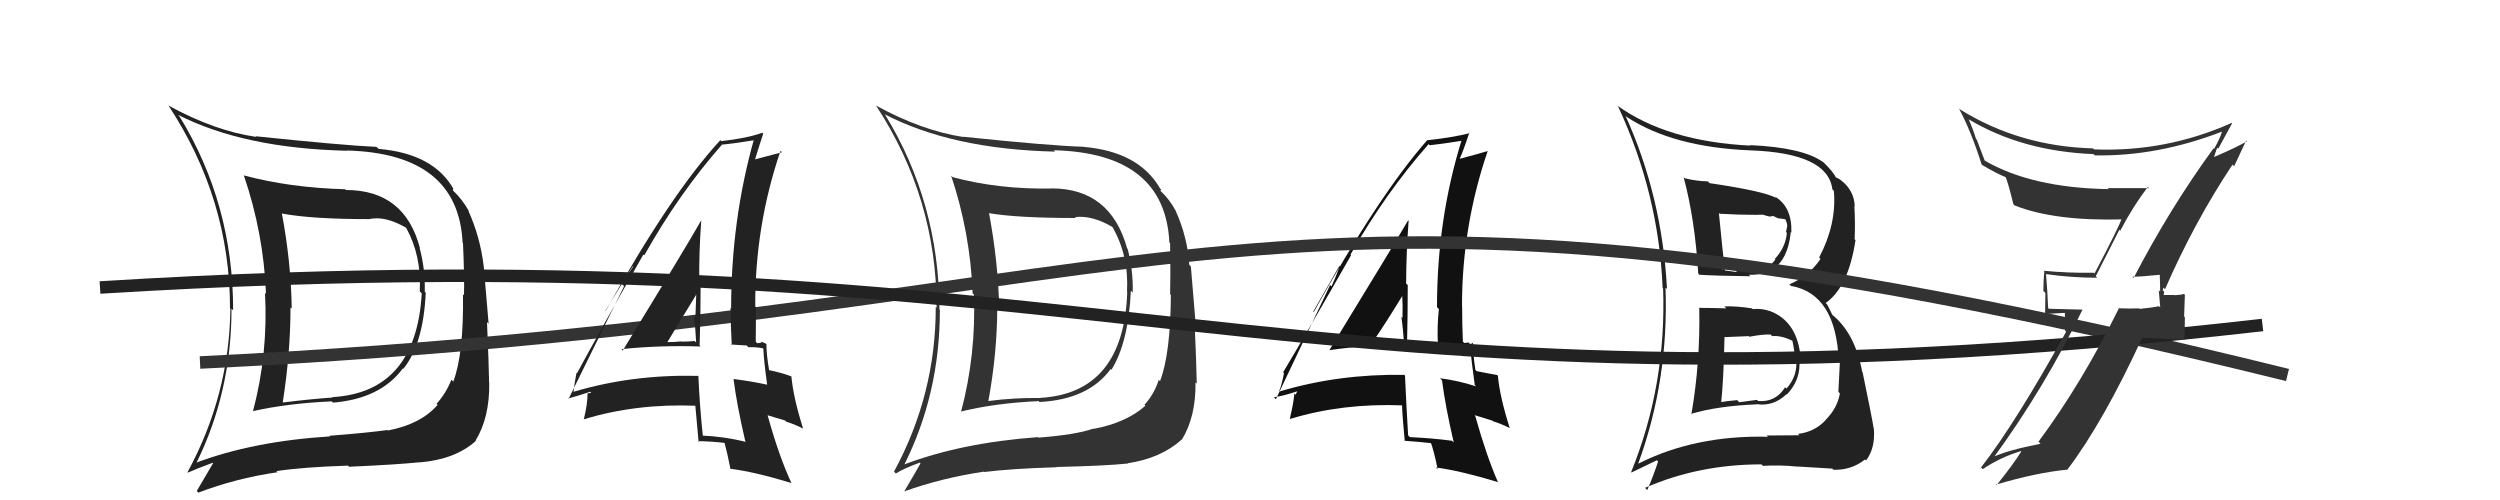
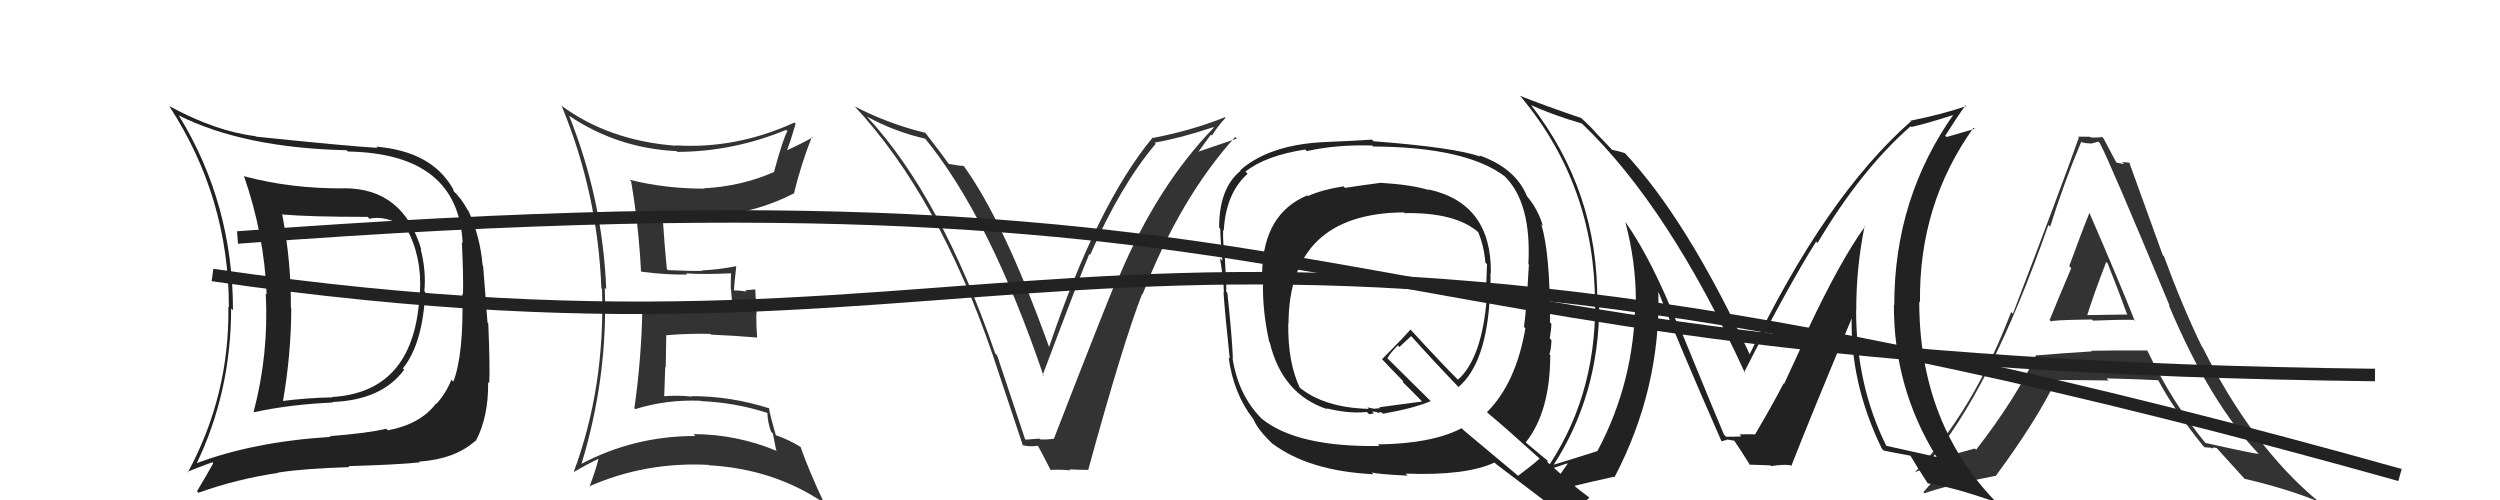
<svg xmlns="http://www.w3.org/2000/svg" width="200" height="40" viewBox="0,0,200,40">
-   <path fill="#111" d="M106.37 28.01L106.26 27.91L106.37 28.01Q109.37 27.56 112.57 27.67L112.50 27.60L112.56 27.66Q112.62 25.20 112.62 22.80L112.55 22.74L112.49 22.68Q112.50 20.21 112.69 17.66L112.83 17.80L112.65 17.63Q111.57 19.48 106.36 28.00ZM116.15 35.25L116.12 35.22L116.16 35.26Q114.58 35.05 112.79 34.97L112.73 34.91L112.65 34.83Q112.51 32.52 112.40 30.05L112.35 30.00L112.34 29.99Q107.11 29.90 102.39 31.31L102.30 31.22L102.34 31.26Q102.53 30.84 102.72 29.85L102.79 29.92L102.65 29.78Q104.51 26.69 108.09 20.41L108.05 20.37L108.04 20.36Q110.86 15.41 114.29 11.53L114.35 11.59L114.38 11.62Q115.34 11.52 117.01 11.25L116.91 11.14L116.94 11.18Q114.96 17.53 114.96 24.57L115.01 24.63L115.11 24.73Q114.96 26.06 115.03 27.54L115.07 27.58L116.41 27.74L116.37 27.70Q116.98 27.74 117.59 27.86L117.57 27.83L117.63 27.89Q117.71 28.85 117.98 30.79L117.92 30.74L118.09 30.91Q116.68 30.45 115.20 30.26L115.22 30.28L115.36 30.42Q115.62 32.47 116.30 35.40ZM117.83 27.44L117.80 27.42L117.81 27.42Q117.78 27.51 117.59 27.51L117.48 27.40L117.14 27.44L117.03 27.33Q116.97 25.90 116.97 24.49L117.09 24.61L116.96 24.48Q116.96 18.09 119.02 12.07L119.16 12.22L119.02 12.08Q118.24 12.32 116.79 12.70L116.89 12.80L116.78 12.69Q117.09 12.01 117.55 10.60L117.47 10.53L117.59 10.65Q116.26 10.99 114.20 11.22L114.23 11.25L114.19 11.20Q110.32 15.59 105.10 24.96L105.06 24.92L107.16 21.26L107.19 21.29Q106.79 22.34 106.52 22.91L106.41 22.80L102.07 31.94L101.91 31.78Q102.62 31.69 103.76 31.31L103.77 31.32L103.65 31.58L103.55 31.48Q103.49 32.22 103.19 33.48L103.26 33.55L103.23 33.51Q107.40 32.24 112.23 32.43L112.08 32.28L112.16 32.36Q112.19 33.31 112.38 35.29L112.40 35.30L112.35 35.26Q113.50 35.34 114.57 35.46L114.57 35.45L114.44 35.32Q114.74 36.16 115.01 37.53L115.00 37.52L114.87 37.40Q116.80 37.65 119.81 38.56L119.80 38.55L119.86 38.62Q118.94 36.55 118.02 33.28L117.96 33.21L119.39 33.65L119.42 33.69Q120.11 33.91 120.79 34.25L120.76 34.22L120.78 34.25Q119.98 31.73 119.83 30.06L119.91 30.14L119.77 30.00Q119.27 29.92 118.13 29.69L118.12 29.68L118.03 29.59Q117.84 28.34 117.84 27.46ZM109.81 27.27L109.85 27.31L109.85 27.31Q110.70 26.10 112.26 23.55L112.15 23.44L112.17 23.46Q112.23 24.48 112.20 25.43L112.14 25.38L112.11 25.34Q112.27 26.49 112.31 27.44L112.26 27.40L112.22 27.36Q111.68 27.35 111.11 27.35L111.05 27.29L111.08 27.32Q110.46 27.31 109.86 27.31Z" />
-   <path fill="#222" d="M27.57 15.10L27.57 15.10L27.62 15.14Q23.20 15.02 19.50 14.03L19.50 14.04L19.51 14.04Q21.09 18.67 21.28 23.51L21.19 23.42L21.20 23.43Q21.46 28.29 20.24 32.89L20.19 32.84L20.24 32.89Q23.04 32.26 26.54 32.11L26.64 32.21L26.64 32.21Q30.44 31.90 32.23 29.47L32.32 29.56L32.27 29.50Q33.87 27.52 34.06 23.41L34.06 23.42L33.98 23.33Q34.03 21.55 33.57 19.84L33.67 19.94L33.60 19.87Q32.39 15.20 27.67 15.20ZM15.67 37.11L15.62 37.06L15.67 37.12Q18.52 31.40 18.52 24.70L18.68 24.86L18.65 24.83Q18.66 16.31 14.36 9.31L14.27 9.22L14.23 9.18Q19.51 11.87 27.77 12.06L27.77 12.06L27.75 12.04Q36.67 12.28 37.01 19.43L37.05 19.48L37.04 19.46Q37.16 22.18 37.12 23.62L37.05 23.55L37.04 23.54Q37.10 28.36 36.26 30.53L36.15 30.41L36.11 30.38Q35.68 31.47 34.92 32.31L35.00 32.39L35.01 32.39Q33.66 33.94 31.03 34.44L30.94 34.34L31.00 34.40Q29.37 34.63 26.36 34.86L26.36 34.86L26.41 34.91Q20.21 35.30 15.60 37.05ZM33.67 37.07L33.56 36.96L33.59 36.99Q36.43 36.75 38.07 35.27L38.03 35.22L38.05 35.24Q39.17 33.40 39.14 30.66L39.17 30.69L39.13 30.65Q39.11 29.27 38.96 25.76L39.09 25.90L38.70 21.31L38.70 21.31Q38.41 18.93 37.46 16.84L37.54 16.92L37.53 16.91Q36.96 15.92 36.27 15.27L36.24 15.24L36.24 15.09L36.30 15.15Q34.70 12.29 30.29 11.91L30.16 11.79L30.12 11.75Q27.45 11.63 20.45 10.90L20.50 10.95L20.49 10.95Q17.21 10.48 13.52 8.47L13.50 8.45L13.45 8.40Q18.40 15.90 18.40 24.65L18.42 24.68L18.43 24.69Q18.35 31.61 15.00 37.78L15.01 37.79L15.03 37.81Q15.69 37.51 17.02 37.02L17.08 37.08L17.05 37.05Q16.62 37.80 15.74 39.28L15.81 39.35L15.87 39.41Q18.84 38.27 22.19 37.78L22.29 37.87L22.11 37.69Q24.18 37.37 27.84 37.25L27.99 37.41L27.93 37.34Q31.75 37.17 33.58 36.98ZM33.69 23.42L33.66 23.39L33.74 23.47Q33.28 31.39 26.58 31.77L26.49 31.68L26.61 31.80Q24.69 31.94 22.63 32.20L22.57 32.14L22.62 32.19Q23.24 28.24 23.24 24.59L23.26 24.61L23.34 24.69Q23.28 20.93 22.55 17.08L22.64 17.17L22.55 17.08Q24.90 17.53 29.58 17.53L29.51 17.46L29.58 17.52Q30.83 17.26 32.47 18.21L32.58 18.32L32.50 18.24Q33.73 20.46 33.58 23.31Z" />
-   <path fill="#222" d="M135.85 24.55L135.85 24.55L135.94 24.64Q136.03 28.99 135.31 33.14L135.30 33.14L135.27 33.11Q137.45 32.47 140.53 32.35L140.46 32.28L140.51 32.33Q141.87 32.54 142.93 31.53L143.05 31.65L142.95 31.56Q143.96 30.49 143.96 29.16L144.07 29.26L143.94 29.13Q144.07 28.96 144.03 28.70L143.96 28.62L144.06 28.72Q143.83 25.72 141.59 24.88L141.65 24.95L141.60 24.89Q140.91 24.65 140.22 24.73L140.06 24.57L140.16 24.67Q138.98 24.48 137.95 24.51L137.95 24.52L138.10 24.67Q136.96 24.63 135.94 24.63ZM134.65 14.13L134.78 14.27L134.69 14.18Q135.59 17.51 135.86 21.89L135.85 21.88L135.95 21.98Q137.37 22.07 140.03 22.10L139.89 21.96L139.90 21.98Q142.92 22.10 143.26 18.56L143.25 18.55L143.31 18.61Q143.38 16.54 141.97 15.71L142.13 15.86L142.12 15.85Q141.18 15.30 136.76 14.65L136.70 14.59L136.63 14.51Q135.69 14.49 134.78 14.26ZM131.16 37.18L131.14 37.16L131.06 37.08Q133.51 30.39 133.24 23.01L133.32 23.08L133.36 23.12Q132.97 15.73 130.04 9.26L130.03 9.25L130.13 9.35Q133.82 11.78 140.04 12.03L140.11 12.10L140.05 12.03Q146.24 12.25 146.59 15.15L146.59 15.15L146.71 15.27Q146.94 17.93 145.53 20.60L145.60 20.67L145.64 20.71Q144.75 22.06 143.15 22.75L143.22 22.82L143.27 22.87Q146.87 23.50 147.10 28.87L147.20 28.97L147.19 28.96Q147.14 29.94 147.07 31.35L147.03 31.31L147.19 31.47Q146.99 32.65 146.06 33.58L146.21 33.73L146.07 33.59Q145.17 34.56 143.84 34.71L143.80 34.67L143.95 34.82Q142.41 34.84 141.35 34.84L141.28 34.78L141.44 34.94Q135.60 34.80 131.07 37.09ZM143.87 37.40L143.85 37.39L143.79 37.32Q144.72 37.38 146.59 37.49L146.60 37.51L146.67 37.58Q148.10 37.63 149.20 36.76L149.10 36.66L149.28 36.84Q150.03 35.87 149.91 34.31L149.79 34.18L149.90 34.30Q149.73 33.25 149.01 29.79L149.13 29.91L148.98 29.76Q148.40 26.63 146.53 25.14L146.60 25.21L146.18 24.37L146.05 24.24Q147.87 22.98 148.44 19.21L148.34 19.11L148.37 19.14Q148.43 17.90 148.35 16.49L148.34 16.48L148.38 16.52Q148.34 15.22 147.24 14.39L147.36 14.51L147.22 14.37Q146.94 14.21 146.83 14.17L146.86 14.20L146.88 14.22Q146.67 13.74 145.83 12.94L145.79 12.90L145.85 12.97Q144.24 11.80 140.01 11.61L139.93 11.53L140.04 11.65Q133.36 11.32 129.36 8.43L129.35 8.42L129.45 8.52Q132.70 15.50 133.01 23.04L132.94 22.97L133.05 23.08Q133.31 30.84 130.49 37.77L130.52 37.80L132.55 36.82L132.65 36.92Q132.27 38.07 131.78 39.21L131.64 39.06L131.60 39.03Q135.89 37.15 140.91 37.15L140.98 37.21L141.03 37.27Q142.35 37.18 143.80 37.33ZM141.64 26.75L141.73 26.85L141.78 26.89Q142.50 26.82 143.41 27.27L143.37 27.23L143.39 27.25Q143.47 27.56 143.62 28.63L143.54 28.55L143.69 28.70Q143.85 30.04 142.92 31.08L142.93 31.10L142.81 30.98Q142.05 32.20 140.65 32.08L140.55 31.99L139.14 32.18L138.98 32.01Q138.24 32.07 137.51 32.19L137.59 32.27L137.68 32.36Q137.89 30.43 137.96 26.97L137.88 26.88L137.97 26.97Q138.65 26.93 139.90 26.89L139.83 26.82L139.95 26.94Q141.04 26.73 141.65 26.76ZM140.71 17.27L140.62 17.18L141.00 17.18L140.99 17.16Q141.32 17.27 141.51 17.31L141.54 17.33L141.86 17.28L142.24 17.46L142.85 17.54L142.80 17.49Q142.98 17.82 142.98 18.12L142.97 18.12L142.88 18.56L142.95 18.63Q142.85 19.79 141.98 20.72L141.97 20.71L142.03 20.77Q141.24 21.79 140.02 21.79L139.90 21.67L139.86 21.62Q138.83 21.62 138.83 21.62L138.90 21.70L138.97 21.77Q137.49 21.58 137.83 21.58L137.91 21.66L138.00 21.75Q137.81 20.08 137.51 17.03L137.53 17.05L137.57 17.10Q139.11 17.19 140.63 17.19Z" />
-   <path d="M16 29 C98 25,98 9,183 30" stroke="#333" fill="none" />
-   <path fill="#333" d="M84.17 15.13L84.08 15.03L84.12 15.08Q79.91 15.16 76.21 14.17L76.06 14.02L76.09 14.05Q77.62 18.62 77.81 23.46L77.80 23.45L77.91 23.56Q78.10 28.36 76.88 32.96L76.77 32.85L76.85 32.93Q79.59 32.25 83.09 32.09L83.19 32.19L83.16 32.16Q87.07 31.96 88.86 29.52L88.95 29.61L88.92 29.58Q90.28 27.37 90.47 23.26L90.51 23.29L90.62 23.40Q90.66 21.62 90.21 19.91L90.10 19.80L90.17 19.87Q88.84 15.07 84.11 15.07ZM72.30 37.17L72.32 37.20L72.33 37.20Q75.19 31.50 75.19 24.80L75.15 24.76L75.16 24.77Q75.11 16.19 70.81 9.18L70.93 9.31L70.75 9.13Q76.15 11.94 84.41 12.13L84.45 12.17L84.30 12.02Q93.20 12.24 93.55 19.40L93.66 19.52L93.61 19.47Q93.65 22.09 93.61 23.54L93.70 23.63L93.67 23.59Q93.64 28.32 92.80 30.49L92.65 30.34L92.70 30.39Q92.33 31.54 91.56 32.38L91.64 32.46L91.64 32.45Q90.11 33.82 87.48 34.31L87.51 34.34L87.46 34.29Q86.08 34.78 83.07 35.01L82.90 34.83L83.04 34.97Q76.90 35.42 72.30 37.17ZM90.09 36.92L90.19 37.02L90.23 37.06Q92.90 36.65 94.54 35.16L94.65 35.27L94.55 35.17Q95.68 33.33 95.64 30.59L95.80 30.75L95.74 30.70Q95.72 29.30 95.57 25.80L95.65 25.88L95.27 21.32L95.14 21.18Q95.00 18.95 94.05 16.86L93.98 16.79L94.06 16.87Q93.56 15.94 92.87 15.30L92.83 15.26L92.90 15.17L92.81 15.08Q91.11 12.13 86.69 11.75L86.76 11.82L86.69 11.74Q84.06 11.67 77.06 10.94L76.99 10.88L77.07 10.96Q73.76 10.46 70.07 8.44L70.08 8.46L70.11 8.49Q74.93 15.86 74.93 24.62L74.98 24.67L74.86 24.55Q74.87 31.56 71.52 37.73L71.61 37.82L71.67 37.88Q72.25 37.50 73.58 37.01L73.59 37.01L73.64 37.07Q73.22 37.82 72.34 39.31L72.30 39.27L72.34 39.31Q75.37 38.23 78.72 37.73L78.70 37.72L78.75 37.76Q80.88 37.49 84.53 37.38L84.44 37.29L84.52 37.36Q88.42 37.27 90.25 37.08ZM90.25 23.41L90.13 23.30L90.18 23.34Q89.91 31.45 83.21 31.83L83.22 31.84L83.22 31.84Q81.14 31.81 79.08 32.08L79.10 32.10L79.07 32.07Q79.78 28.21 79.78 24.56L79.92 24.69L79.94 24.72Q79.85 20.93 79.13 17.09L79.10 17.06L79.09 17.05Q81.39 17.44 86.07 17.44L86.02 17.39L85.99 17.37Q87.35 17.20 88.98 18.15L88.98 18.15L89.00 18.17Q90.32 20.47 90.16 23.33Z" />
-   <path d="M8 23 C89 18,102 35,181 26" stroke="#222" fill="none" />
-   <path fill="#333" d="M170.72 22.27L170.64 22.18L170.59 22.14Q171.39 22.13 172.80 21.98L172.92 22.10L172.78 21.96Q172.81 22.68 172.81 23.33L172.70 23.22L172.82 24.59L172.73 24.50Q172.02 24.63 171.19 24.71L171.16 24.68L171.15 24.67Q170.30 24.70 169.47 24.66L169.46 24.66L169.50 24.69Q166.51 30.72 163.08 35.33L163.22 35.47L163.24 35.50Q160.60 36.01 159.31 36.62L159.45 36.77L159.41 36.72Q163.56 31.05 166.60 24.77L166.60 24.77L163.90 24.70L163.85 24.64Q163.80 23.26 163.68 21.92L163.71 21.96L163.69 21.93Q165.73 22.22 167.78 22.22L167.66 22.10L169.55 18.38L169.62 18.46Q170.61 16.55 171.83 14.95L171.82 14.95L171.92 15.05Q170.21 15.05 168.61 15.05L168.69 15.13L168.69 15.13Q162.50 15.03 158.73 12.82L158.79 12.88L158.14 11.17L158.08 11.11Q157.87 10.40 157.49 9.53L157.50 9.54L157.52 9.56Q161.78 12.10 167.49 12.33L167.47 12.32L167.59 12.43Q172.59 12.52 177.73 10.54L177.87 10.68L177.75 10.56Q177.62 11.04 177.12 11.92L177.15 11.94L177.08 11.87Q173.55 16.72 170.69 22.24ZM178.75 13.31L178.73 13.30L179.69 11.25L179.75 11.31Q178.83 11.83 177.15 12.55L177.13 12.53L177.25 12.16L177.26 12.17Q177.30 11.94 177.41 11.82L177.41 11.83L177.47 11.88Q177.85 11.19 178.57 9.86L178.66 9.94L178.54 9.83Q173.28 12.18 167.53 11.95L167.49 11.92L167.44 11.87Q161.54 11.71 156.78 8.74L156.73 8.69L156.71 8.67Q157.69 10.49 158.53 13.16L158.60 13.22L158.56 13.19Q159.72 13.89 160.52 14.20L160.48 14.15L160.41 14.08Q160.62 14.48 161.07 16.34L161.05 16.32L161.16 16.43Q164.33 17.70 169.85 17.55L169.77 17.46L169.75 17.45Q169.54 18.11 167.56 21.88L167.49 21.81L167.50 21.82Q165.47 21.85 163.49 21.66L163.49 21.66L163.55 21.72Q163.47 22.40 163.47 23.28L163.63 23.43L163.61 25.12L165.19 25.03L165.21 26.46L165.29 26.54Q161.26 33.82 158.48 37.40L158.48 37.40L158.62 37.53Q160.03 36.58 161.67 36.09L161.83 36.25L161.70 36.12Q161.09 37.11 159.72 38.82L159.68 38.78L159.67 38.77Q162.96 37.80 165.40 37.57L165.32 37.49L165.39 37.57Q168.28 33.75 171.40 26.97L171.44 27.02L174.84 27.18L174.75 27.09Q174.79 26.29 174.79 25.38L174.73 25.32L174.79 23.59L174.71 23.51Q174.52 23.59 173.97 23.62L173.89 23.55L173.95 23.60Q173.35 23.60 173.08 23.60L173.07 23.59L173.09 23.61Q173.10 23.50 173.14 23.35L173.02 23.23L173.07 23.01L173.20 23.14Q175.52 17.81 178.60 13.17Z" />
-   <path fill="#222" d="M49.81 28.03L49.75 27.97L49.71 27.93Q52.85 27.61 56.05 27.72L56.10 27.77L55.97 27.64Q56.05 25.21 56.05 22.81L55.99 22.75L55.94 22.70Q55.91 20.20 56.10 17.65L56.26 17.81L56.09 17.64Q55.04 19.51 49.82 28.04ZM59.69 35.36L59.62 35.29L59.68 35.35Q57.87 34.91 56.08 34.84L56.16 34.91L56.24 34.99Q55.98 32.57 55.87 30.09L55.85 30.08L55.85 30.07Q50.58 29.94 45.86 31.35L45.88 31.37L45.88 31.37Q45.93 30.81 46.12 29.82L46.09 29.79L46.16 29.86Q47.89 26.65 51.47 20.36L51.39 20.28L51.54 20.43Q54.33 15.46 57.76 11.57L57.88 11.69L57.76 11.57Q58.73 11.48 60.40 11.21L60.38 11.19L60.32 11.13Q58.49 17.63 58.49 24.67L58.36 24.55L58.44 24.63Q58.46 26.14 58.54 27.62L58.47 27.56L59.74 27.64L59.88 27.78Q60.42 27.75 61.03 27.86L61.05 27.88L61.07 27.91Q61.10 28.81 61.37 30.76L61.48 30.87L61.40 30.78Q60.17 30.51 58.69 30.32L58.76 30.40L58.68 30.31Q58.94 32.36 59.62 35.29ZM61.25 27.43L61.35 27.54L61.37 27.56Q61.05 27.35 60.86 27.35L60.92 27.41L60.59 27.46L60.46 27.34Q60.48 25.98 60.48 24.57L60.37 24.47L60.42 24.52Q60.39 18.08 62.44 12.07L62.50 12.12L62.55 12.18Q61.74 12.40 60.29 12.78L60.35 12.83L60.37 12.86Q60.60 12.09 61.06 10.68L61.02 10.65L60.99 10.62Q59.76 11.06 57.71 11.29L57.58 11.17L57.63 11.21Q53.66 15.51 48.45 24.88L48.43 24.86L50.62 21.30L50.65 21.33Q50.07 22.20 49.80 22.77L49.93 22.89L45.48 31.92L45.44 31.88Q46.08 31.72 47.22 31.34L47.30 31.42L46.98 31.48L47.00 31.50Q47.01 32.31 46.70 33.56L46.70 33.56L46.69 33.55Q50.86 32.27 55.69 32.46L55.60 32.37L55.62 32.39Q55.70 33.39 55.89 35.37L55.88 35.35L55.82 35.29Q56.90 35.31 57.97 35.43L58.02 35.48L57.96 35.42Q58.17 36.16 58.44 37.53L58.28 37.37L58.41 37.50Q60.31 37.73 63.31 38.64L63.30 38.62L63.31 38.63Q62.32 36.51 61.41 33.23L61.40 33.22L62.81 33.64L62.89 33.73Q63.57 33.94 64.25 34.29L64.14 34.18L64.24 34.28Q63.46 31.78 63.31 30.10L63.17 29.96L63.32 30.12Q62.61 29.83 61.47 29.60L61.47 29.60L61.54 29.67Q61.31 28.38 61.31 27.50ZM53.24 27.27L53.28 27.32L53.37 27.40Q54.14 26.12 55.70 23.57L55.56 23.42L55.70 23.56Q55.67 24.49 55.63 25.44L55.68 25.48L55.53 25.34Q55.65 26.44 55.69 27.39L55.70 27.41L55.57 27.28Q55.09 27.33 54.52 27.33L54.58 27.40L54.50 27.31Q53.95 27.37 53.34 27.37Z" />
+   <path fill="#333" d="M82.13 35.24L82.00 35.12L79.77 28.43L79.62 28.28Q75.28 15.71 69.34 9.31L69.26 9.24L69.33 9.31Q71.47 10.50 74.06 11.11L74.01 11.05L73.91 10.96Q79.17 17.35 83.50 30.11L83.49 30.09L83.41 30.01Q86.46 21.91 87.15 20.31L87.21 20.37L87.22 20.38Q89.65 14.81 92.46 11.50L92.30 11.34L92.37 11.41Q94.45 11.05 97.07 10.17L97.15 10.25L97.11 10.21Q92.59 14.86 89.54 22.10L89.47 22.03L89.47 22.02Q87.99 25.61 84.30 35.13L84.42 35.24L84.28 35.10Q83.78 35.18 83.21 35.15L83.13 35.06L83.16 35.09Q82.63 35.14 82.06 35.17ZM87.06 37.59L87.12 37.64L87.06 37.58Q89.81 27.54 91.37 23.51L91.43 23.57L91.41 23.54Q94.40 15.84 98.81 10.96L98.96 11.11L98.94 11.09Q97.88 11.44 95.79 12.16L95.83 12.20L96.87 10.77L96.95 10.85Q97.43 10.08 98.04 9.43L98.03 9.41L97.99 9.38Q95.27 10.46 92.26 11.03L92.24 11.01L92.22 11.00Q87.81 16.29 83.93 27.75L83.90 27.73L83.92 27.74Q80.27 17.62 77.07 13.24L77.09 13.26L77.11 13.28Q76.79 13.27 75.92 13.12L75.89 13.09L75.84 13.03Q75.56 12.61 73.97 10.55L74.04 10.63L74.05 10.63Q71.09 9.92 68.39 8.52L68.29 8.42L68.31 8.44Q75.05 15.64 79.43 28.43L79.29 28.29L79.43 28.43Q80.65 32.09 81.84 35.67L81.70 35.53L81.76 35.59Q82.24 35.77 83.08 35.66L82.90 35.47L82.98 35.56Q83.39 36.31 84.07 37.64L84.12 37.68L84.03 37.59Q84.90 37.55 85.62 37.63L85.51 37.51L85.54 37.55Q86.31 37.59 87.07 37.59Z" />
+   <path fill="#333" d="M45.62 9.37L45.64 9.39L45.48 9.23Q49.36 11.86 54.12 12.09L54.11 12.08L54.19 12.15Q58.63 12.14 62.89 10.39L63.06 10.56L63.00 10.49Q62.68 10.97 61.92 13.75L62.04 13.88L61.92 13.76Q59.30 14.91 56.33 15.06L56.21 14.94L56.36 15.09Q53.25 15.10 50.36 14.38L50.40 14.42L50.49 14.51Q51.09 18.04 51.28 21.69L51.21 21.62L51.33 21.74Q53.37 22.00 54.97 21.96L54.92 21.91L54.89 21.87Q56.20 21.97 58.60 21.86L58.50 21.76L58.49 21.75Q58.46 22.40 58.46 23.09L58.48 23.11L58.59 24.55L58.51 24.47Q56.06 24.41 51.26 24.49L51.27 24.50L51.39 24.63Q51.32 28.66 50.75 32.66L50.76 32.67L50.82 32.73Q53.31 31.95 56.05 32.06L56.08 32.09L56.08 32.09Q58.82 32.20 61.41 33.04L61.35 32.98L61.39 33.03Q61.41 33.77 61.68 34.53L61.83 34.68L62.09 36.00L62.16 36.08Q58.91 34.73 55.48 34.73L55.63 34.88L55.63 34.88Q50.75 34.87 46.49 37.12L46.50 37.13L46.51 37.14Q48.65 30.14 48.38 23.02L48.55 23.19L48.50 23.14Q48.21 15.96 45.54 9.29ZM45.84 37.69L45.90 37.75L45.91 37.76Q47.16 37.03 47.92 36.69L47.94 36.70L47.89 36.66Q47.72 37.43 47.15 38.96L47.14 38.95L47.11 38.92Q51.63 36.93 56.69 37.19L56.78 37.28L56.71 37.22Q61.88 37.51 65.88 40.21L65.98 40.31L65.96 40.30Q64.72 37.69 64.04 35.74L64.02 35.73L64.04 35.75Q63.07 35.16 62.08 34.82L62.05 34.78L62.06 34.80Q61.65 33.40 61.50 32.60L61.53 32.63L61.58 32.68Q58.50 31.69 55.34 31.69L55.29 31.64L55.38 31.73Q54.10 31.60 52.96 31.71L53.14 31.89L53.13 31.88Q53.18 30.56 53.22 29.34L53.26 29.39L53.30 26.83L53.28 26.82Q55.04 26.67 56.83 26.71L56.82 26.70L56.89 26.77Q58.75 26.85 60.54 27.00L60.47 26.93L60.57 27.03Q60.50 26.08 60.50 25.13L60.53 25.15L60.42 23.15L59.62 23.22L59.72 23.32Q59.14 23.23 58.68 23.23L58.82 23.37L58.71 23.26Q58.75 22.61 58.90 21.32L58.95 21.37L58.88 21.30Q57.34 21.59 56.16 21.63L56.10 21.57L56.21 21.67Q55.27 21.69 53.44 21.61L53.30 21.47L53.35 21.52Q53.19 20.03 53.00 17.21L53.04 17.25L53.06 17.27Q54.18 17.47 55.17 17.47L55.05 17.35L55.09 17.40Q59.80 17.38 63.49 15.48L63.60 15.59L63.51 15.50Q64.08 13.14 64.96 10.93L64.95 10.92L65.02 10.99Q63.61 11.75 62.77 12.10L62.72 12.05L62.89 12.21Q63.20 11.45 63.65 9.89L63.48 9.72L63.56 9.80Q58.91 11.93 54.04 11.63L53.98 11.56L54.08 11.66Q48.69 11.26 44.84 8.40L44.82 8.38L44.95 8.52Q47.81 15.44 48.11 23.06L48.16 23.11L48.16 23.11Q48.42 30.97 45.90 37.75Z" />
+   <path fill="#222" d="M110.36 14.59L110.44 14.67L110.40 14.63Q108.55 14.88 107.60 15.03L107.52 14.94L107.48 14.91Q105.85 15.15 104.64 15.68L104.71 15.76L104.59 15.63Q101.08 17.08 100.97 21.76L100.98 21.77L101.08 21.87Q100.89 24.43 101.54 27.36L101.70 27.52L101.58 27.39Q102.58 31.56 106.20 32.74L106.01 32.55L106.14 32.67Q107.91 33.11 109.35 32.96L109.53 33.14L109.92 33.07L109.77 32.92Q109.97 32.93 110.16 32.97L110.21 33.02L110.22 33.03Q110.35 33.01 110.50 32.97L110.64 33.10L110.63 33.10Q113.09 32.67 114.46 32.09L114.61 32.24L111.03 28.70L110.99 28.66Q111.22 28.24 111.83 27.63L111.95 27.76L112.90 26.88L112.77 26.75Q114.65 28.85 116.63 30.91L116.68 30.96L116.68 30.96Q118.92 29.05 119.19 23.68L119.26 23.75L119.24 23.74Q119.24 22.75 119.24 21.84L119.27 21.86L119.27 21.86Q119.34 16.26 114.27 15.15L114.27 15.15L114.33 15.21Q112.90 14.77 110.39 14.62ZM123.11 36.63L123.23 36.75L123.17 36.69Q122.63 37.18 121.45 38.06L121.47 38.08L117.13 34.45L116.93 34.26Q114.50 35.51 110.23 35.55L110.28 35.61L110.36 35.68Q103.80 35.78 100.98 33.53L100.89 33.44L100.92 33.48Q99.06 31.61 98.60 28.64L98.64 28.68L98.63 28.67Q98.57 27.01 98.19 23.43L98.07 23.31L98.10 23.35Q98.12 22.64 98.00 20.89L97.98 20.87L98.01 20.89Q97.81 19.29 97.85 18.41L97.96 18.52L97.90 18.46Q98.06 15.47 99.81 13.90L99.74 13.83L99.64 13.73Q101.22 12.46 104.42 11.96L104.43 11.97L104.55 12.09Q106.87 11.56 109.77 11.64L109.77 11.64L109.85 11.72Q117.28 11.76 120.40 14.12L120.38 14.11L120.37 14.10Q122.53 16.22 122.27 21.13L122.43 21.29L122.31 21.18Q122.11 24.82 121.92 26.15L122.01 26.24L122.03 26.26Q121.28 30.65 118.96 32.97L119.02 33.04L119.07 33.08Q120.41 34.19 123.15 36.67ZM118.33 12.43L118.45 12.55L118.43 12.53Q116.40 11.80 109.89 11.30L109.88 11.29L109.76 11.17Q108.44 11.26 105.66 11.38L105.70 11.42L105.67 11.38Q101.47 11.64 99.22 13.62L99.29 13.69L99.26 13.65Q97.53 15.04 97.53 18.20L97.63 18.31L97.62 18.30Q97.63 19.15 97.79 20.86L97.61 20.68L97.60 20.67Q97.91 22.54 97.91 23.42L97.85 23.36L97.88 23.40Q98.00 25.11 98.38 28.69L98.47 28.78L98.29 28.60Q98.68 31.50 100.28 33.55L100.30 33.58L100.29 33.57Q100.64 34.41 101.86 35.56L101.88 35.58L101.80 35.49Q104.71 37.68 109.88 37.94L109.85 37.91L109.73 37.79Q110.22 37.94 112.62 38.05L112.59 38.03L112.45 37.89Q117.28 38.07 119.56 37.00L119.69 37.13L119.68 37.12Q120.46 37.71 125.18 41.29L125.12 41.23L125.30 41.41Q125.86 40.82 127.15 39.83L127.19 39.87L127.04 39.72Q126.32 39.20 125.52 38.51L125.41 38.40L123.78 36.96L123.82 36.84L123.93 36.95Q123.32 36.46 122.10 35.43L122.19 35.51L122.06 35.39Q124.02 32.93 124.02 28.40L123.94 28.32L123.95 28.33Q124.08 28.05 124.12 27.21L124.02 27.11L123.98 27.07Q124.11 26.32 124.11 25.90L124.00 25.79L124.00 25.80Q124.02 20.29 123.30 17.93L123.30 17.94L123.43 18.07Q123.06 16.78 122.18 15.72L122.08 15.62L122.16 15.70Q121.25 13.45 118.32 12.42ZM112.35 17.04L112.40 17.08L112.37 17.05Q116.44 16.98 118.27 18.58L118.23 18.54L118.25 18.56Q118.72 19.67 118.83 21.01L118.92 21.09L118.96 21.14Q118.93 22.28 118.85 23.65L119.03 23.83L118.95 23.76Q118.57 28.66 116.63 30.38L116.66 30.40L116.65 30.39Q115.32 29.07 112.81 26.33L112.79 26.31L112.84 26.36Q112.13 27.17 110.57 28.73L110.42 28.58L110.40 28.56Q110.99 29.20 112.14 30.38L112.26 30.50L112.21 30.56L112.15 30.50Q112.69 31.01 113.72 32.07L113.71 32.07L113.77 32.12Q112.66 32.27 110.34 32.58L110.41 32.65L109.93 32.70L109.40 32.59L109.52 32.75L109.48 32.71Q105.92 32.61 103.94 30.98L104.07 31.10L103.98 31.01Q103.02 28.99 103.06 25.87L102.97 25.78L103.08 25.89Q103.13 17.07 112.31 16.99Z" />
+   <path fill="#333" d="M163.92 25.55L164.08 25.71L164.10 25.73Q163.97 25.60 167.36 25.56L167.32 25.53L167.44 25.65Q169.64 25.56 170.70 25.59L170.75 25.65L170.79 25.69Q169.59 22.65 167.15 17.02L167.23 17.10L167.16 17.02Q166.58 18.43 165.54 21.28L165.58 21.33L165.70 21.45Q164.54 24.19 163.97 25.60ZM171.90 28.16L171.76 28.02L171.78 28.04Q169.52 28.02 167.31 28.06L167.29 28.05L167.35 28.11Q165.21 28.24 162.92 28.43L162.76 28.27L162.89 28.40Q161.33 31.79 158.09 35.98L158.04 35.93L158.00 35.88Q155.47 36.55 154.10 37.05L154.04 36.99L154.17 37.12Q159.19 31.37 163.87 18.00L163.86 17.99L164.01 18.14Q165.13 14.58 166.50 11.34L166.47 11.31L166.55 11.39Q166.94 11.48 167.28 11.48L167.29 11.49L167.86 11.33L167.99 11.46Q168.73 12.81 173.57 24.46L173.49 24.39L173.49 24.38Q176.81 32.28 180.81 36.43L180.76 36.37L180.69 36.31Q180.31 36.30 176.42 35.43L176.45 35.45L176.46 35.47Q173.77 32.20 171.79 28.05ZM176.39 35.81L176.36 35.78L176.89 35.82L176.96 35.89Q177.04 35.74 177.34 35.85L177.34 35.85L177.35 35.86Q177.75 36.30 179.58 38.32L179.63 38.37L179.56 38.30Q183.14 39.14 185.54 40.16L185.67 40.29L185.53 40.16Q180.20 35.78 176.21 27.79L176.16 27.74L176.15 27.73Q174.57 24.47 173.12 20.51L173.02 20.41L170.33 12.97L170.39 13.02Q170.00 12.97 169.77 12.97L169.92 13.13L169.25 12.99L169.36 13.10Q169.01 12.44 168.28 11.07L168.09 10.88L168.18 10.96Q167.71 11.03 167.25 10.99L167.26 11.00L167.20 10.94Q166.77 10.93 166.24 10.93L166.30 10.99L166.31 11.00Q164.92 14.93 161.03 25.10L161.02 25.09L160.89 24.96Q157.83 32.98 153.19 37.78L153.27 37.86L153.20 37.78Q154.19 37.33 156.21 36.72L156.26 36.77L156.20 36.71Q155.43 37.58 153.87 39.37L153.92 39.42L153.96 39.46Q155.70 38.84 159.62 38.07L159.63 38.09L159.64 38.10Q162.94 33.63 164.50 30.39L164.61 30.50L164.51 30.40Q166.37 30.40 168.69 30.44L168.60 30.35L168.53 30.27Q171.30 30.34 172.67 30.42L172.74 30.48L172.65 30.40Q173.88 32.73 176.24 35.66ZM168.57 21.02L168.54 21.00L168.61 21.07Q169.43 23.11 170.19 25.20L170.16 25.16L166.90 25.21L166.96 25.28Q167.43 23.73 168.50 20.95Z" />
+   <path fill="#222" d="M149.20 18.10L149.19 18.09L149.21 18.11Q147.29 20.73 144.63 26.36L144.70 26.44L142.73 30.71L142.69 30.67Q141.74 32.50 140.41 34.74L140.45 34.79L140.49 34.82Q140.83 34.71 139.16 34.75L139.18 34.77L139.30 34.89Q139.35 34.94 138.10 34.94L138.05 34.90L137.91 34.75Q137.33 33.41 134.40 26.25L134.39 26.25L134.28 26.14Q132.18 20.83 130.08 17.83L129.99 17.73L130.03 17.78Q130.87 20.94 130.87 24.10L130.80 24.02L130.82 24.04Q130.77 30.51 127.80 36.07L127.84 36.11L127.81 36.08Q126.55 36.49 124.19 37.21L124.11 37.13L124.24 37.27Q127.94 31.60 127.94 24.36L127.80 24.22L127.78 24.20Q127.88 15.36 122.48 8.40L122.37 8.29L122.49 8.41Q124.19 9.19 126.55 9.88L126.47 9.80L126.56 9.89Q133.52 16.55 139.61 29.87L139.66 29.91L139.53 29.78Q143.08 22.83 145.29 19.33L145.41 19.45L145.40 19.44Q148.89 13.57 152.85 10.10L152.79 10.04L152.91 10.16Q154.13 9.89 156.49 9.13L156.49 9.14L156.38 9.02Q151.54 15.79 151.54 24.40L151.42 24.28L151.51 24.37Q151.49 31.01 154.91 36.53L154.95 36.57L154.94 36.56Q153.63 36.27 150.89 35.66L150.92 35.69L150.92 35.70Q148.49 30.83 148.49 24.86L148.48 24.84L148.50 24.86Q148.49 21.43 149.17 18.08ZM150.55 35.90L150.71 36.06L150.69 36.04Q151.42 36.20 152.87 36.46L152.77 36.36L152.79 36.38Q153.22 37.13 154.18 38.61L154.15 38.58L154.23 38.67Q156.24 38.96 159.70 40.18L159.75 40.23L159.83 40.31Q153.54 33.94 153.54 24.12L153.58 24.16L153.60 24.17Q153.50 16.35 157.88 10.22L157.97 10.31L155.73 10.96L155.62 10.86Q156.61 9.29 157.25 8.42L157.33 8.49L157.32 8.48Q155.45 9.13 152.83 9.66L152.92 9.75L152.87 9.71Q146.03 15.73 139.98 28.33L140.05 28.40L139.97 28.33Q134.92 17.49 129.97 12.23L129.99 12.26L129.99 12.25Q129.53 12.10 128.96 11.98L129.01 12.03L127.63 10.58L127.69 10.64Q127.18 10.05 126.49 9.44L126.56 9.51L126.49 9.44Q123.38 8.38 121.59 7.66L121.57 7.64L121.70 7.77Q127.60 14.89 127.60 24.30L127.67 24.36L127.61 24.30Q127.66 31.97 123.51 37.83L123.44 37.76L123.43 37.75Q124.08 37.49 125.37 37.07L125.39 37.09L125.41 37.10Q125.24 37.31 123.83 39.41L123.94 39.51L123.87 39.45Q125.61 38.90 129.12 38.14L129.13 38.16L129.16 38.18Q132.86 31.11 132.67 23.35L132.83 23.51L132.67 23.34Q134.25 27.40 137.71 35.28L137.74 35.31L137.75 35.31Q137.94 35.21 138.17 35.21L138.11 35.15L138.76 35.26L138.73 35.24Q139.23 35.96 140.03 37.25L139.98 37.20L139.94 37.17Q141.64 37.23 141.64 37.23L141.57 37.16L141.70 37.29Q142.58 37.14 143.22 37.21L143.21 37.20L143.30 37.29Q144.87 33.27 148.22 25.27L148.26 25.30L148.14 25.19Q147.96 30.57 150.55 35.90Z" />
+   <path fill="#222" d="M27.53 15.05L27.51 15.04L27.55 15.07Q23.28 15.10 19.58 14.11L19.55 14.09L19.50 14.04Q21.14 18.72 21.33 23.55L21.23 23.45L21.26 23.48Q21.51 28.34 20.29 32.95L20.21 32.86L20.33 32.98Q23.13 32.36 26.63 32.20L26.67 32.24L26.59 32.16Q30.55 32.01 32.34 29.57L32.35 29.59L32.23 29.47Q33.83 27.49 34.02 23.37L34.07 23.43L33.95 23.30Q34.10 21.63 33.65 19.92L33.71 19.98L33.71 19.98Q32.26 15.06 27.54 15.06ZM15.61 37.05L15.76 37.21L15.70 37.14Q18.49 31.37 18.49 24.67L18.61 24.79L18.64 24.82Q18.63 16.29 14.33 9.28L14.29 9.24L14.27 9.22Q19.47 11.83 27.73 12.02L27.84 12.13L27.83 12.12Q36.67 12.28 37.01 19.44L36.97 19.40L36.95 19.38Q37.08 22.09 37.04 23.54L37.10 23.60L36.99 23.49Q37.10 28.36 36.27 30.53L36.22 30.49L36.11 30.38Q35.68 31.46 34.92 32.30L35.05 32.43L34.89 32.27Q33.65 33.93 31.02 34.43L31.06 34.46L30.90 34.30Q29.39 34.66 26.38 34.89L26.49 34.99L26.44 34.95Q20.25 35.34 15.64 37.09ZM33.63 37.03L33.52 36.93L33.53 36.93Q36.41 36.73 38.05 35.25L38.08 35.27L38.07 35.27Q39.09 33.32 39.05 30.57L39.13 30.65L39.14 30.67Q39.21 29.37 39.06 25.86L39.00 25.80L38.65 21.26L38.61 21.23Q38.42 18.94 37.47 16.85L37.56 16.94L37.40 16.78Q36.92 15.88 36.23 15.23L36.30 15.30L36.24 15.09L36.21 15.06Q34.52 12.11 30.10 11.73L30.23 11.86L30.20 11.83Q27.48 11.66 20.48 10.93L20.51 10.97L20.43 10.89Q17.23 10.50 13.53 8.48L13.57 8.52L13.54 8.49Q18.31 15.81 18.31 24.57L18.34 24.60L18.27 24.53Q18.37 31.63 15.02 37.80L15.06 37.84L14.98 37.75Q15.65 37.47 16.98 36.98L16.93 36.93L17.06 37.06Q16.64 37.82 15.76 39.30L15.78 39.32L15.88 39.42Q18.90 38.33 22.25 37.83L22.13 37.71L22.22 37.81Q24.30 37.48 27.95 37.37L28.00 37.42L27.88 37.29Q31.76 37.18 33.58 36.99ZM33.60 23.33L33.58 23.32L33.58 23.32Q33.26 31.37 26.56 31.76L26.62 31.81L26.60 31.79Q24.58 31.82 22.52 32.09L22.60 32.17L22.62 32.19Q23.30 28.30 23.30 24.65L23.25 24.59L23.27 24.61Q23.30 20.95 22.57 17.11L22.47 17.00L22.62 17.16Q24.73 17.35 29.41 17.35L29.59 17.53L29.55 17.50Q30.78 17.20 32.42 18.16L32.56 18.30L32.50 18.23Q33.75 20.48 33.60 23.33Z" />
+   <path d="M19 19 C112 12,102 29,190 30" stroke="#222" fill="none" />
+   <path d="M17 22 C86 32,85 8,192 38" stroke="#222" fill="none" />
</svg>
